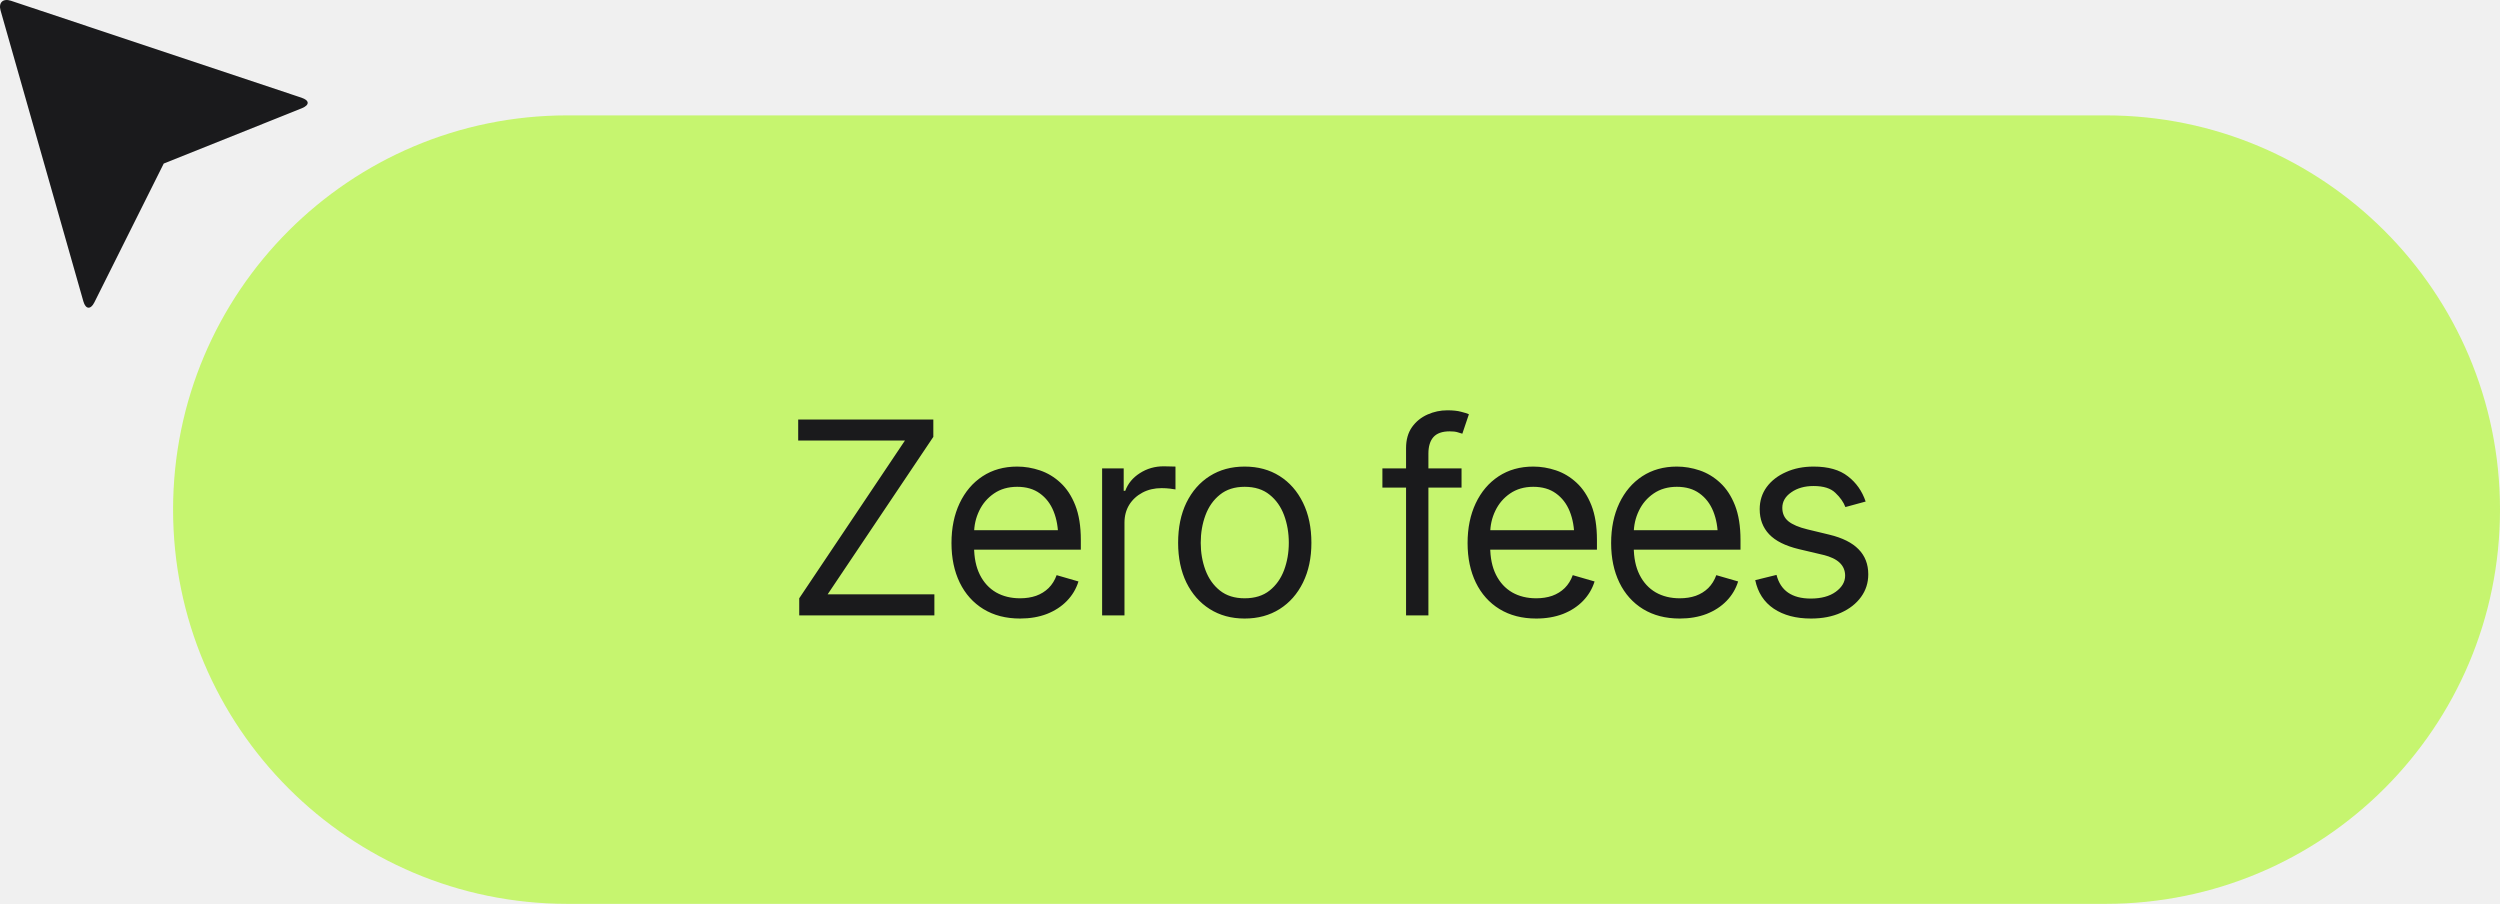
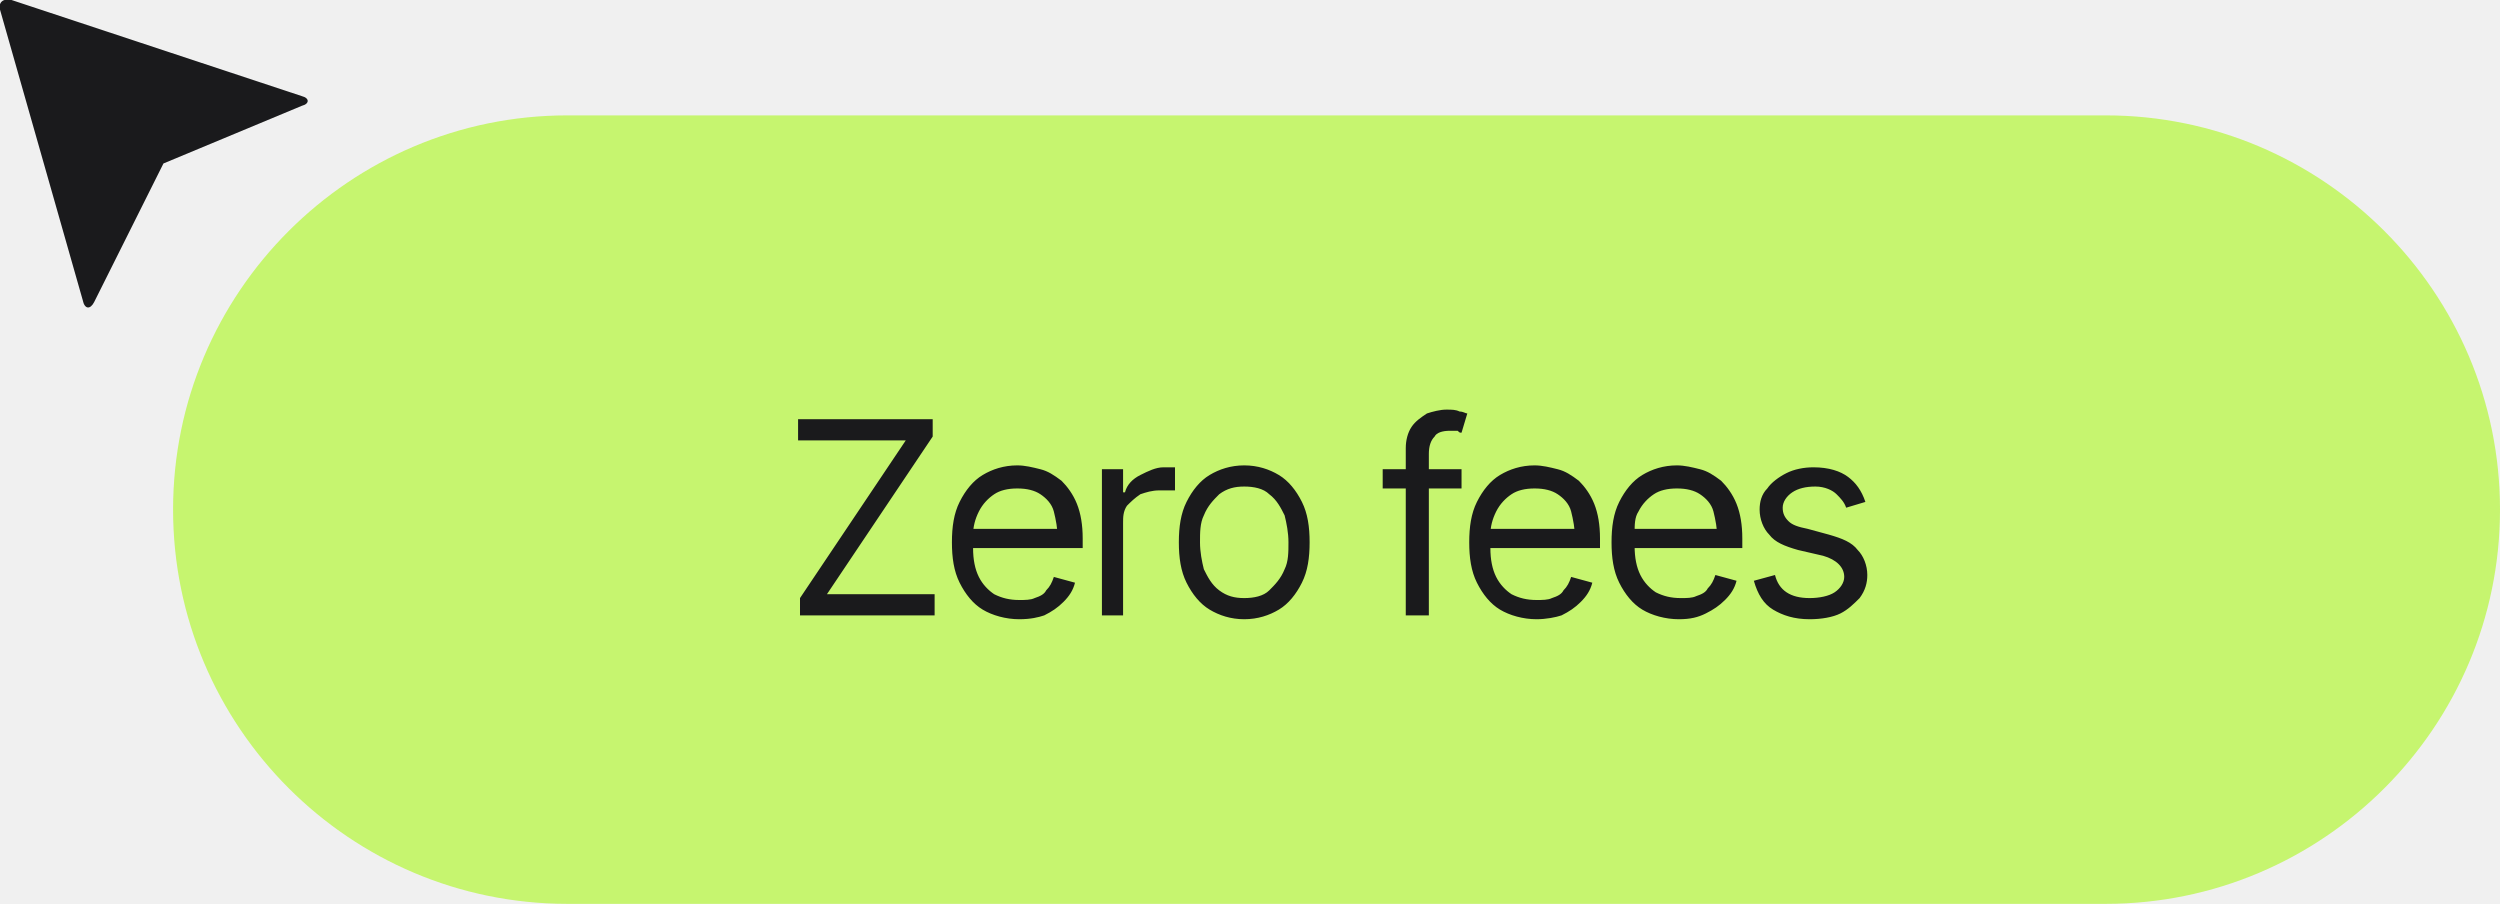
- <svg xmlns="http://www.w3.org/2000/svg" width="130" height="47" viewBox="0 0 130 47" fill="none">
-   <rect x="9" y="6" width="121" height="41" rx="20.5" fill="#C6F56F" />
-   <path d="M41.56 32V31.111L47.057 22.908H41.506V21.814H48.533V22.717L43.037 30.906H48.588V32H41.56ZM53.045 32.164C52.311 32.164 51.675 32 51.138 31.672C50.605 31.344 50.194 30.886 49.907 30.298C49.62 29.705 49.477 29.02 49.477 28.24C49.477 27.456 49.618 26.766 49.9 26.169C50.183 25.572 50.579 25.105 51.09 24.768C51.605 24.43 52.206 24.262 52.895 24.262C53.291 24.262 53.685 24.328 54.077 24.46C54.469 24.592 54.825 24.806 55.144 25.102C55.467 25.399 55.725 25.791 55.916 26.278C56.107 26.766 56.203 27.365 56.203 28.076V28.582H50.31V27.57H55.567L55.027 27.953C55.027 27.443 54.948 26.989 54.788 26.593C54.629 26.196 54.389 25.884 54.07 25.656C53.756 25.428 53.364 25.314 52.895 25.314C52.425 25.314 52.022 25.431 51.685 25.663C51.352 25.891 51.097 26.189 50.919 26.559C50.741 26.928 50.652 27.324 50.652 27.748V28.418C50.652 28.997 50.753 29.487 50.953 29.888C51.154 30.289 51.434 30.594 51.794 30.804C52.154 31.009 52.571 31.111 53.045 31.111C53.35 31.111 53.628 31.068 53.879 30.981C54.13 30.89 54.346 30.756 54.528 30.578C54.711 30.396 54.85 30.172 54.945 29.908L56.08 30.236C55.962 30.619 55.761 30.956 55.478 31.248C55.2 31.535 54.854 31.761 54.44 31.925C54.025 32.084 53.56 32.164 53.045 32.164ZM57.31 32V24.357H58.432V25.52H58.514C58.655 25.141 58.908 24.836 59.273 24.604C59.642 24.366 60.054 24.248 60.51 24.248C60.596 24.248 60.703 24.25 60.831 24.255C60.959 24.255 61.057 24.257 61.125 24.262V25.451C61.084 25.442 60.993 25.428 60.852 25.41C60.71 25.392 60.56 25.383 60.4 25.383C60.031 25.383 59.701 25.46 59.409 25.615C59.117 25.77 58.887 25.982 58.719 26.251C58.555 26.52 58.473 26.828 58.473 27.174V32H57.31ZM64.721 32.164C64.033 32.164 63.429 32 62.909 31.672C62.39 31.344 61.984 30.884 61.692 30.291C61.405 29.699 61.262 29.01 61.262 28.227C61.262 27.429 61.405 26.734 61.692 26.142C61.984 25.545 62.39 25.082 62.909 24.754C63.429 24.426 64.033 24.262 64.721 24.262C65.413 24.262 66.019 24.426 66.539 24.754C67.059 25.082 67.464 25.545 67.756 26.142C68.047 26.734 68.193 27.429 68.193 28.227C68.193 29.01 68.047 29.699 67.756 30.291C67.464 30.884 67.059 31.344 66.539 31.672C66.019 32 65.413 32.164 64.721 32.164ZM64.721 31.111C65.249 31.111 65.682 30.977 66.019 30.708C66.357 30.439 66.607 30.086 66.772 29.648C66.936 29.206 67.018 28.732 67.018 28.227C67.018 27.712 66.936 27.233 66.772 26.791C66.607 26.349 66.357 25.994 66.019 25.725C65.682 25.451 65.249 25.314 64.721 25.314C64.201 25.314 63.773 25.451 63.435 25.725C63.098 25.994 62.848 26.349 62.684 26.791C62.52 27.233 62.438 27.712 62.438 28.227C62.438 28.732 62.52 29.206 62.684 29.648C62.848 30.086 63.098 30.439 63.435 30.708C63.773 30.977 64.201 31.111 64.721 31.111ZM76 24.357V25.355H71.885V24.357H76ZM73.115 32V23.305C73.115 22.867 73.218 22.503 73.423 22.211C73.632 21.919 73.901 21.701 74.23 21.555C74.558 21.409 74.902 21.336 75.262 21.336C75.553 21.336 75.79 21.361 75.973 21.411C76.159 21.457 76.296 21.5 76.383 21.541L76.041 22.553C75.982 22.53 75.9 22.505 75.795 22.477C75.695 22.446 75.558 22.43 75.385 22.43C74.997 22.43 74.715 22.53 74.537 22.73C74.364 22.926 74.277 23.213 74.277 23.592V32H73.115ZM79.883 32.164C79.149 32.164 78.513 32 77.976 31.672C77.442 31.344 77.032 30.886 76.745 30.298C76.458 29.705 76.314 29.02 76.314 28.24C76.314 27.456 76.456 26.766 76.738 26.169C77.021 25.572 77.417 25.105 77.928 24.768C78.443 24.43 79.044 24.262 79.732 24.262C80.129 24.262 80.523 24.328 80.915 24.46C81.307 24.592 81.662 24.806 81.981 25.102C82.305 25.399 82.562 25.791 82.754 26.278C82.945 26.766 83.041 27.365 83.041 28.076V28.582H77.148V27.57H82.405L81.865 27.953C81.865 27.443 81.785 26.989 81.626 26.593C81.466 26.196 81.227 25.884 80.908 25.656C80.594 25.428 80.202 25.314 79.732 25.314C79.263 25.314 78.86 25.431 78.522 25.663C78.19 25.891 77.935 26.189 77.757 26.559C77.579 26.928 77.49 27.324 77.49 27.748V28.418C77.49 28.997 77.591 29.487 77.791 29.888C77.992 30.289 78.272 30.594 78.632 30.804C78.992 31.009 79.409 31.111 79.883 31.111C80.188 31.111 80.466 31.068 80.717 30.981C80.967 30.89 81.184 30.756 81.366 30.578C81.549 30.396 81.688 30.172 81.783 29.908L82.918 30.236C82.799 30.619 82.599 30.956 82.316 31.248C82.038 31.535 81.692 31.761 81.277 31.925C80.863 32.084 80.398 32.164 79.883 32.164ZM87.348 32.164C86.614 32.164 85.978 32 85.44 31.672C84.907 31.344 84.497 30.886 84.21 30.298C83.923 29.705 83.779 29.02 83.779 28.24C83.779 27.456 83.921 26.766 84.203 26.169C84.486 25.572 84.882 25.105 85.393 24.768C85.908 24.43 86.509 24.262 87.197 24.262C87.594 24.262 87.988 24.328 88.38 24.46C88.772 24.592 89.127 24.806 89.446 25.102C89.77 25.399 90.027 25.791 90.219 26.278C90.41 26.766 90.506 27.365 90.506 28.076V28.582H84.613V27.57H89.87L89.33 27.953C89.33 27.443 89.25 26.989 89.091 26.593C88.931 26.196 88.692 25.884 88.373 25.656C88.059 25.428 87.667 25.314 87.197 25.314C86.728 25.314 86.325 25.431 85.987 25.663C85.655 25.891 85.399 26.189 85.222 26.559C85.044 26.928 84.955 27.324 84.955 27.748V28.418C84.955 28.997 85.055 29.487 85.256 29.888C85.456 30.289 85.737 30.594 86.097 30.804C86.457 31.009 86.874 31.111 87.348 31.111C87.653 31.111 87.931 31.068 88.182 30.981C88.432 30.89 88.649 30.756 88.831 30.578C89.013 30.396 89.152 30.172 89.248 29.908L90.383 30.236C90.264 30.619 90.064 30.956 89.781 31.248C89.503 31.535 89.157 31.761 88.742 31.925C88.328 32.084 87.863 32.164 87.348 32.164ZM97.014 26.08L95.961 26.367C95.861 26.107 95.688 25.861 95.441 25.629C95.2 25.392 94.822 25.273 94.307 25.273C93.842 25.273 93.454 25.383 93.144 25.602C92.835 25.816 92.68 26.085 92.68 26.408C92.68 26.7 92.784 26.932 92.994 27.105C93.208 27.279 93.541 27.42 93.992 27.529L95.127 27.803C95.806 27.967 96.312 28.22 96.644 28.561C96.982 28.903 97.15 29.338 97.15 29.867C97.15 30.305 97.025 30.697 96.774 31.043C96.524 31.389 96.175 31.663 95.728 31.863C95.282 32.064 94.762 32.164 94.17 32.164C93.391 32.164 92.746 31.993 92.235 31.651C91.73 31.31 91.408 30.815 91.272 30.168L92.379 29.895C92.484 30.305 92.684 30.612 92.981 30.817C93.281 31.023 93.673 31.125 94.156 31.125C94.699 31.125 95.132 31.009 95.455 30.776C95.783 30.539 95.947 30.259 95.947 29.936C95.947 29.398 95.569 29.038 94.812 28.855L93.541 28.555C92.839 28.386 92.324 28.129 91.996 27.782C91.668 27.436 91.504 27.001 91.504 26.477C91.504 26.044 91.625 25.661 91.866 25.328C92.112 24.995 92.447 24.736 92.871 24.549C93.295 24.357 93.773 24.262 94.307 24.262C95.068 24.262 95.662 24.43 96.091 24.768C96.524 25.1 96.831 25.538 97.014 26.08Z" fill="#1A1A1C" />
-   <g clip-path="url(#clip0_805_10935)">
-     <path d="M0.568 0.039L15.676 5.08C16.104 5.223 16.104 5.461 15.7 5.627L8.514 8.505L4.905 15.727C4.715 16.107 4.454 16.092 4.335 15.671L0.03 0.546C-0.089 0.134 0.157 -0.096 0.568 0.039Z" fill="#1A1A1C" />
+ <svg xmlns="http://www.w3.org/2000/svg" xmlns:xlink="http://www.w3.org/1999/xlink" version="1.1" id="Layer_1" x="0px" y="0px" viewBox="0 0 130 47" style="enable-background:new 0 0 130 47;" xml:space="preserve">
+   <style type="text/css">
+ 	.st0{fill:#C6F56F;}
+ 	.st1{fill:#1A1A1C;}
+ 	.st2{clip-path:url(#SVGID_00000029040017114560406960000016419619474959710138_);}
+ </style>
+   <path class="st0" d="M29.5,6h80c11.3,0,20.5,9.2,20.5,20.5l0,0c0,11.3-9.2,20.5-20.5,20.5h-80C18.2,47,9,37.8,9,26.5l0,0  C9,15.2,18.2,6,29.5,6z" />
+   <path class="st1" d="M41.6,32v-0.9l5.5-8.2h-5.6v-1.1h7v0.9L43,30.9h5.6V32H41.6z M53,32.2c-0.7,0-1.4-0.2-1.9-0.5  c-0.5-0.3-0.9-0.8-1.2-1.4c-0.3-0.6-0.4-1.3-0.4-2.1c0-0.8,0.1-1.5,0.4-2.1c0.3-0.6,0.7-1.1,1.2-1.4c0.5-0.3,1.1-0.5,1.8-0.5  c0.4,0,0.8,0.1,1.2,0.2c0.4,0.1,0.7,0.3,1.1,0.6c0.3,0.3,0.6,0.7,0.8,1.2c0.2,0.5,0.3,1.1,0.3,1.8v0.5h-5.9v-1h5.3L55,28  c0-0.5-0.1-1-0.2-1.4s-0.4-0.7-0.7-0.9c-0.3-0.2-0.7-0.3-1.2-0.3c-0.5,0-0.9,0.1-1.2,0.3c-0.3,0.2-0.6,0.5-0.8,0.9  c-0.2,0.4-0.3,0.8-0.3,1.2v0.7c0,0.6,0.1,1.1,0.3,1.5c0.2,0.4,0.5,0.7,0.8,0.9c0.4,0.2,0.8,0.3,1.3,0.3c0.3,0,0.6,0,0.8-0.1  c0.3-0.1,0.5-0.2,0.6-0.4c0.2-0.2,0.3-0.4,0.4-0.7l1.1,0.3c-0.1,0.4-0.3,0.7-0.6,1c-0.3,0.3-0.6,0.5-1,0.7  C54,32.1,53.6,32.2,53,32.2z M57.3,32v-7.6h1.1v1.2h0.1c0.1-0.4,0.4-0.7,0.8-0.9c0.4-0.2,0.8-0.4,1.2-0.4c0.1,0,0.2,0,0.3,0  c0.1,0,0.2,0,0.3,0v1.2c0,0-0.1,0-0.3,0c-0.1,0-0.3,0-0.5,0c-0.4,0-0.7,0.1-1,0.2c-0.3,0.2-0.5,0.4-0.7,0.6  c-0.2,0.3-0.2,0.6-0.2,0.9V32H57.3z M64.7,32.2c-0.7,0-1.3-0.2-1.8-0.5c-0.5-0.3-0.9-0.8-1.2-1.4c-0.3-0.6-0.4-1.3-0.4-2.1  c0-0.8,0.1-1.5,0.4-2.1c0.3-0.6,0.7-1.1,1.2-1.4c0.5-0.3,1.1-0.5,1.8-0.5c0.7,0,1.3,0.2,1.8,0.5c0.5,0.3,0.9,0.8,1.2,1.4  c0.3,0.6,0.4,1.3,0.4,2.1c0,0.8-0.1,1.5-0.4,2.1c-0.3,0.6-0.7,1.1-1.2,1.4C66,32,65.4,32.2,64.7,32.2z M64.7,31.1  c0.5,0,1-0.1,1.3-0.4c0.3-0.3,0.6-0.6,0.8-1.1c0.2-0.4,0.2-0.9,0.2-1.4c0-0.5-0.1-1-0.2-1.4c-0.2-0.4-0.4-0.8-0.8-1.1  c-0.3-0.3-0.8-0.4-1.3-0.4c-0.5,0-0.9,0.1-1.3,0.4c-0.3,0.3-0.6,0.6-0.8,1.1c-0.2,0.4-0.2,0.9-0.2,1.4c0,0.5,0.1,1,0.2,1.4  c0.2,0.4,0.4,0.8,0.8,1.1C63.8,31,64.2,31.1,64.7,31.1z M76,24.4v1h-4.1v-1H76z M73.1,32v-8.7c0-0.4,0.1-0.8,0.3-1.1  c0.2-0.3,0.5-0.5,0.8-0.7c0.3-0.1,0.7-0.2,1-0.2c0.3,0,0.5,0,0.7,0.1c0.2,0,0.3,0.1,0.4,0.1l-0.3,1c-0.1,0-0.1,0-0.2-0.1  c-0.1,0-0.2,0-0.4,0c-0.4,0-0.7,0.1-0.8,0.3c-0.2,0.2-0.3,0.5-0.3,0.9V32H73.1z M79.9,32.2c-0.7,0-1.4-0.2-1.9-0.5  c-0.5-0.3-0.9-0.8-1.2-1.4c-0.3-0.6-0.4-1.3-0.4-2.1c0-0.8,0.1-1.5,0.4-2.1c0.3-0.6,0.7-1.1,1.2-1.4c0.5-0.3,1.1-0.5,1.8-0.5  c0.4,0,0.8,0.1,1.2,0.2c0.4,0.1,0.7,0.3,1.1,0.6c0.3,0.3,0.6,0.7,0.8,1.2c0.2,0.5,0.3,1.1,0.3,1.8v0.5h-5.9v-1h5.3L81.9,28  c0-0.5-0.1-1-0.2-1.4s-0.4-0.7-0.7-0.9c-0.3-0.2-0.7-0.3-1.2-0.3s-0.9,0.1-1.2,0.3c-0.3,0.2-0.6,0.5-0.8,0.9  c-0.2,0.4-0.3,0.8-0.3,1.2v0.7c0,0.6,0.1,1.1,0.3,1.5c0.2,0.4,0.5,0.7,0.8,0.9c0.4,0.2,0.8,0.3,1.3,0.3c0.3,0,0.6,0,0.8-0.1  c0.3-0.1,0.5-0.2,0.6-0.4c0.2-0.2,0.3-0.4,0.4-0.7l1.1,0.3c-0.1,0.4-0.3,0.7-0.6,1c-0.3,0.3-0.6,0.5-1,0.7  C80.9,32.1,80.4,32.2,79.9,32.2z M87.3,32.2c-0.7,0-1.4-0.2-1.9-0.5c-0.5-0.3-0.9-0.8-1.2-1.4c-0.3-0.6-0.4-1.3-0.4-2.1  c0-0.8,0.1-1.5,0.4-2.1c0.3-0.6,0.7-1.1,1.2-1.4c0.5-0.3,1.1-0.5,1.8-0.5c0.4,0,0.8,0.1,1.2,0.2c0.4,0.1,0.7,0.3,1.1,0.6  c0.3,0.3,0.6,0.7,0.8,1.2c0.2,0.5,0.3,1.1,0.3,1.8v0.5h-5.9v-1h5.3L89.3,28c0-0.5-0.1-1-0.2-1.4s-0.4-0.7-0.7-0.9  c-0.3-0.2-0.7-0.3-1.2-0.3c-0.5,0-0.9,0.1-1.2,0.3c-0.3,0.2-0.6,0.5-0.8,0.9C85,26.9,85,27.3,85,27.7v0.7c0,0.6,0.1,1.1,0.3,1.5  c0.2,0.4,0.5,0.7,0.8,0.9c0.4,0.2,0.8,0.3,1.3,0.3c0.3,0,0.6,0,0.8-0.1c0.3-0.1,0.5-0.2,0.6-0.4c0.2-0.2,0.3-0.4,0.4-0.7l1.1,0.3  c-0.1,0.4-0.3,0.7-0.6,1c-0.3,0.3-0.6,0.5-1,0.7C88.3,32.1,87.9,32.2,87.3,32.2z M97,26.1L96,26.4c-0.1-0.3-0.3-0.5-0.5-0.7  c-0.2-0.2-0.6-0.4-1.1-0.4c-0.5,0-0.9,0.1-1.2,0.3c-0.3,0.2-0.5,0.5-0.5,0.8c0,0.3,0.1,0.5,0.3,0.7c0.2,0.2,0.5,0.3,1,0.4l1.1,0.3  c0.7,0.2,1.2,0.4,1.5,0.8c0.3,0.3,0.5,0.8,0.5,1.3c0,0.4-0.1,0.8-0.4,1.2c-0.3,0.3-0.6,0.6-1,0.8s-1,0.3-1.6,0.3  c-0.8,0-1.4-0.2-1.9-0.5c-0.5-0.3-0.8-0.8-1-1.5l1.1-0.3c0.1,0.4,0.3,0.7,0.6,0.9c0.3,0.2,0.7,0.3,1.2,0.3c0.5,0,1-0.1,1.3-0.3  c0.3-0.2,0.5-0.5,0.5-0.8c0-0.5-0.4-0.9-1.1-1.1l-1.3-0.3c-0.7-0.2-1.2-0.4-1.5-0.8c-0.3-0.3-0.5-0.8-0.5-1.3c0-0.4,0.1-0.8,0.4-1.1  c0.2-0.3,0.6-0.6,1-0.8c0.4-0.2,0.9-0.3,1.4-0.3c0.8,0,1.4,0.2,1.8,0.5C96.5,25.1,96.8,25.5,97,26.1z" />
+   <g>
+     <defs>
+       <rect id="SVGID_1_" width="16" height="16" />
+     </defs>
+     <clipPath id="SVGID_00000008840509241298033640000012654406840379508648_">
+       <use xlink:href="#SVGID_1_" style="overflow:visible;" />
+     </clipPath>
+     <g style="clip-path:url(#SVGID_00000008840509241298033640000012654406840379508648_);">
+       <path class="st1" d="M0.6,0l15.1,5c0.4,0.1,0.4,0.4,0,0.5L8.5,8.5l-3.6,7.2c-0.2,0.4-0.5,0.4-0.6-0.1L0,0.5    C-0.1,0.1,0.2-0.1,0.6,0z" />
+     </g>
  </g>
-   <defs>
-     <clipPath id="clip0_805_10935">
-       <rect width="16" height="16" fill="white" transform="matrix(-1 0 0 1 16 0)" />
-     </clipPath>
-   </defs>
</svg>
